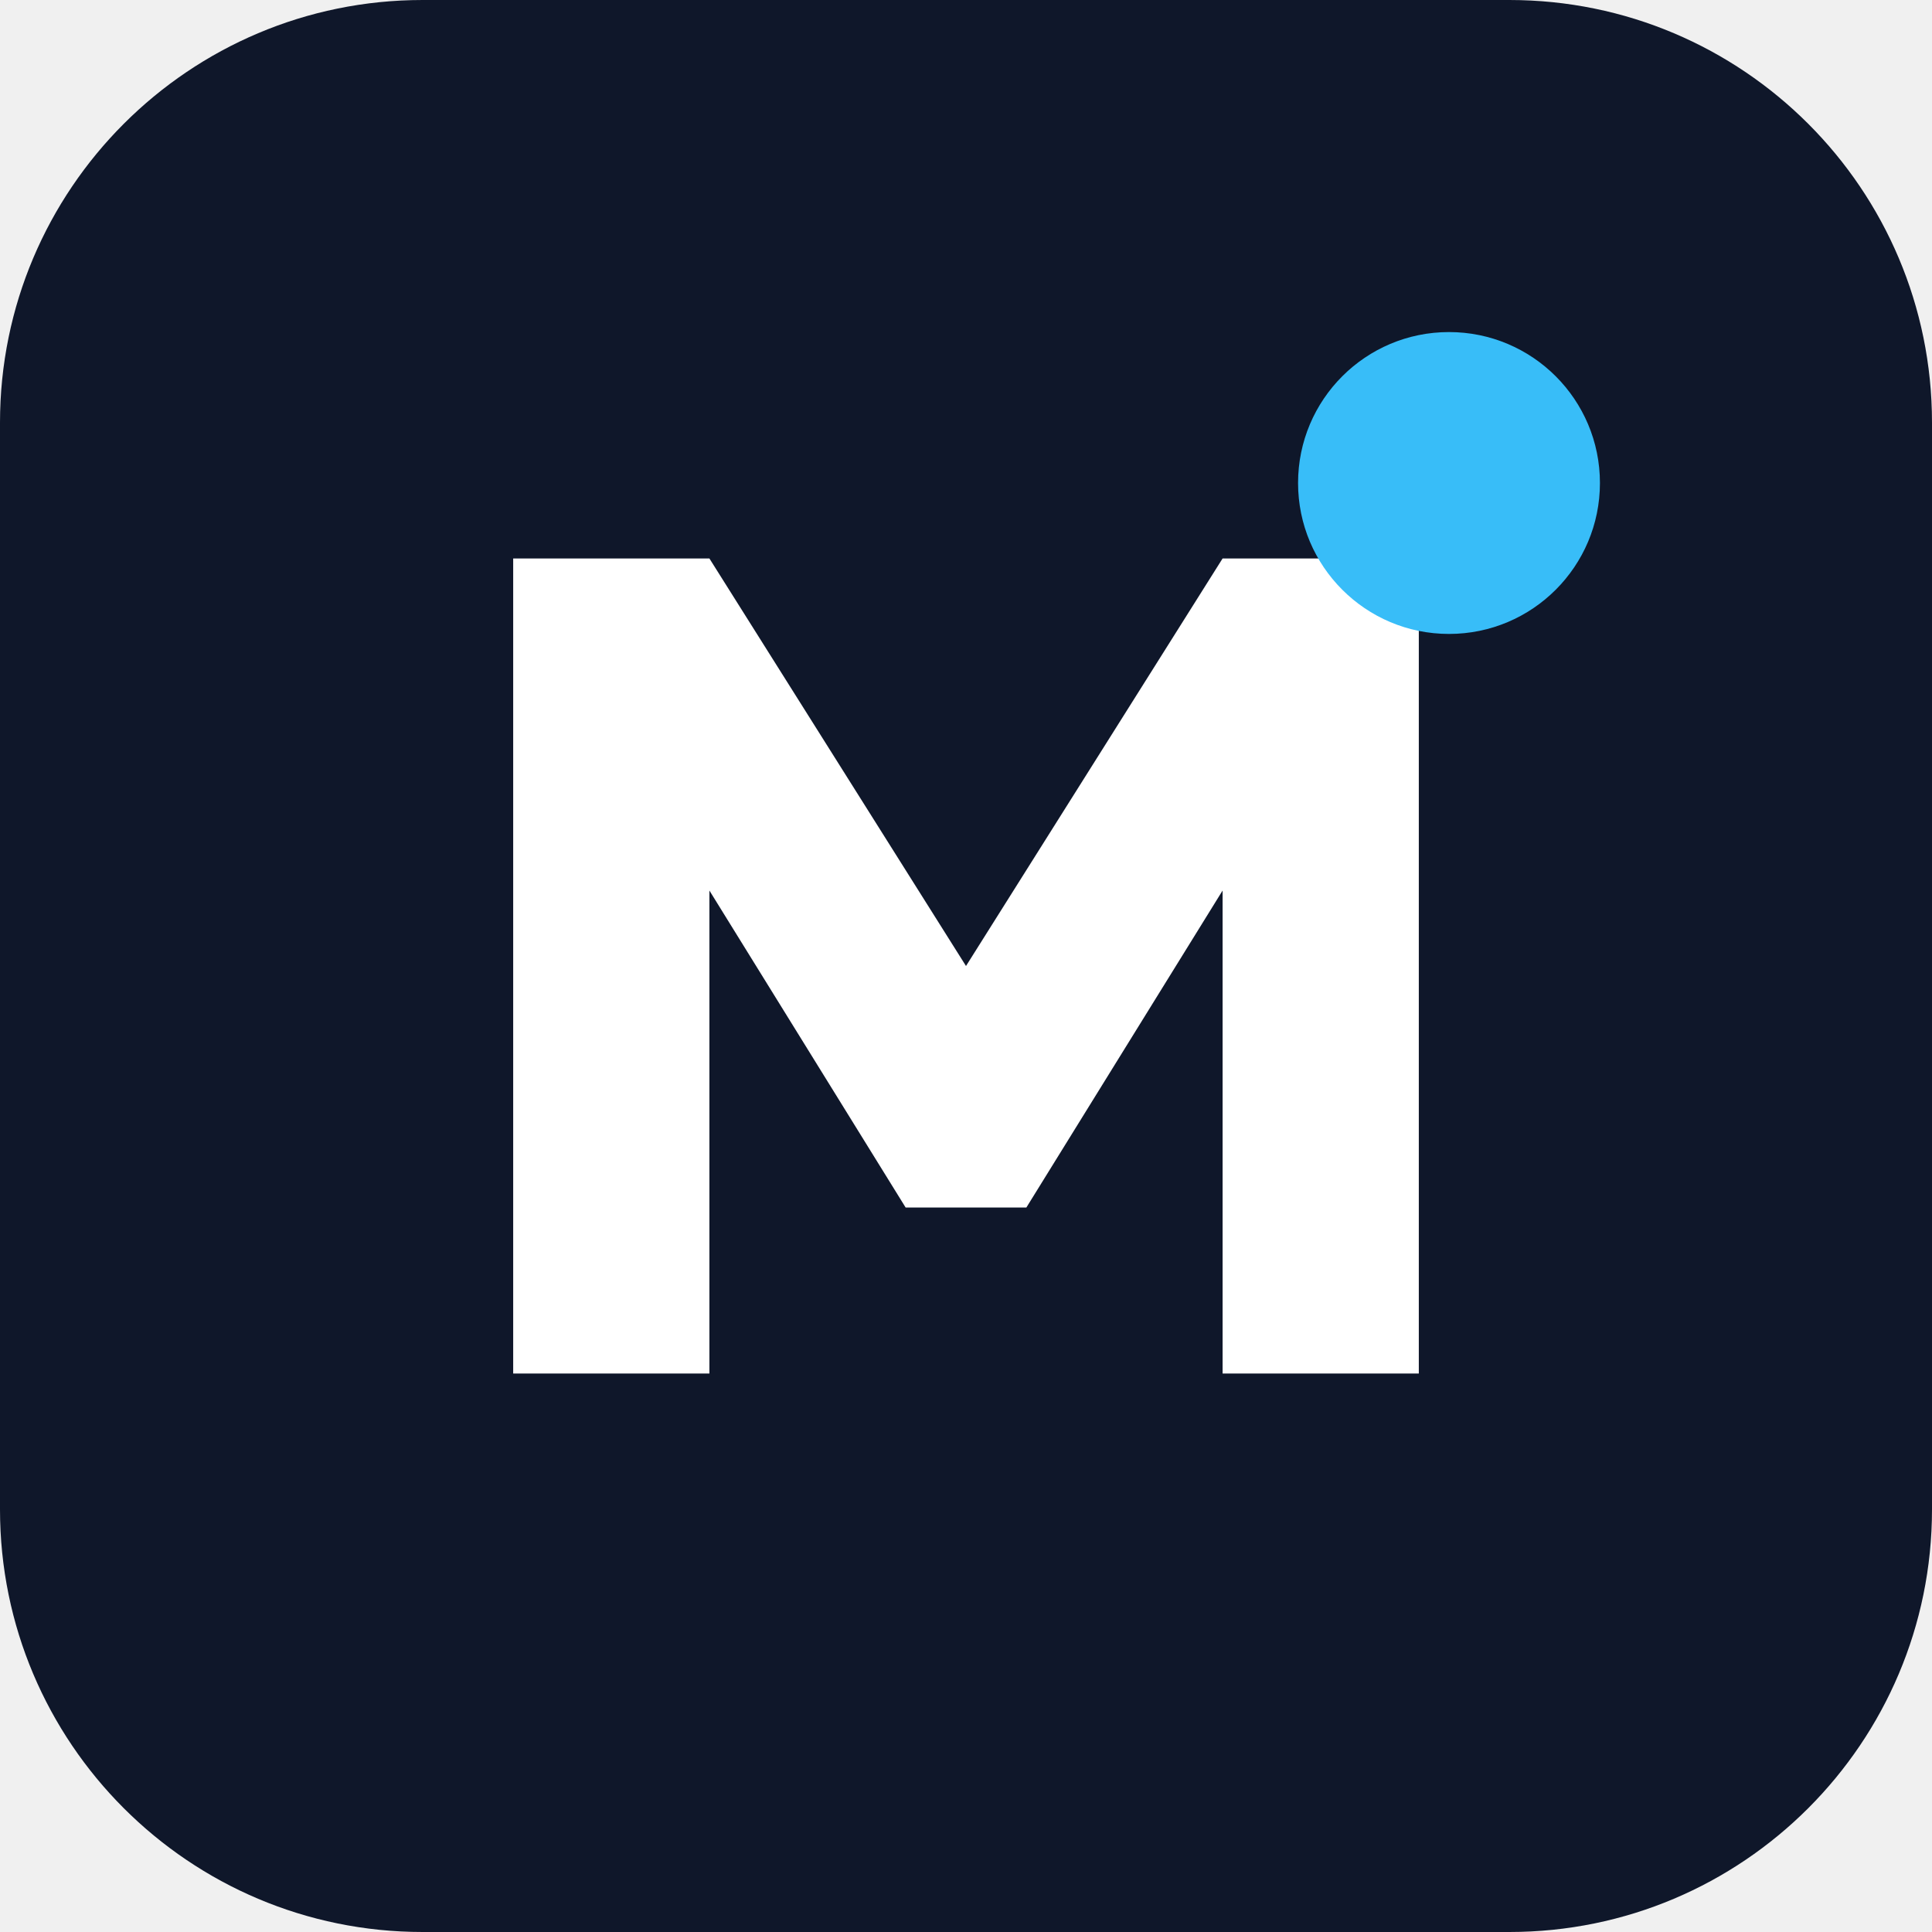
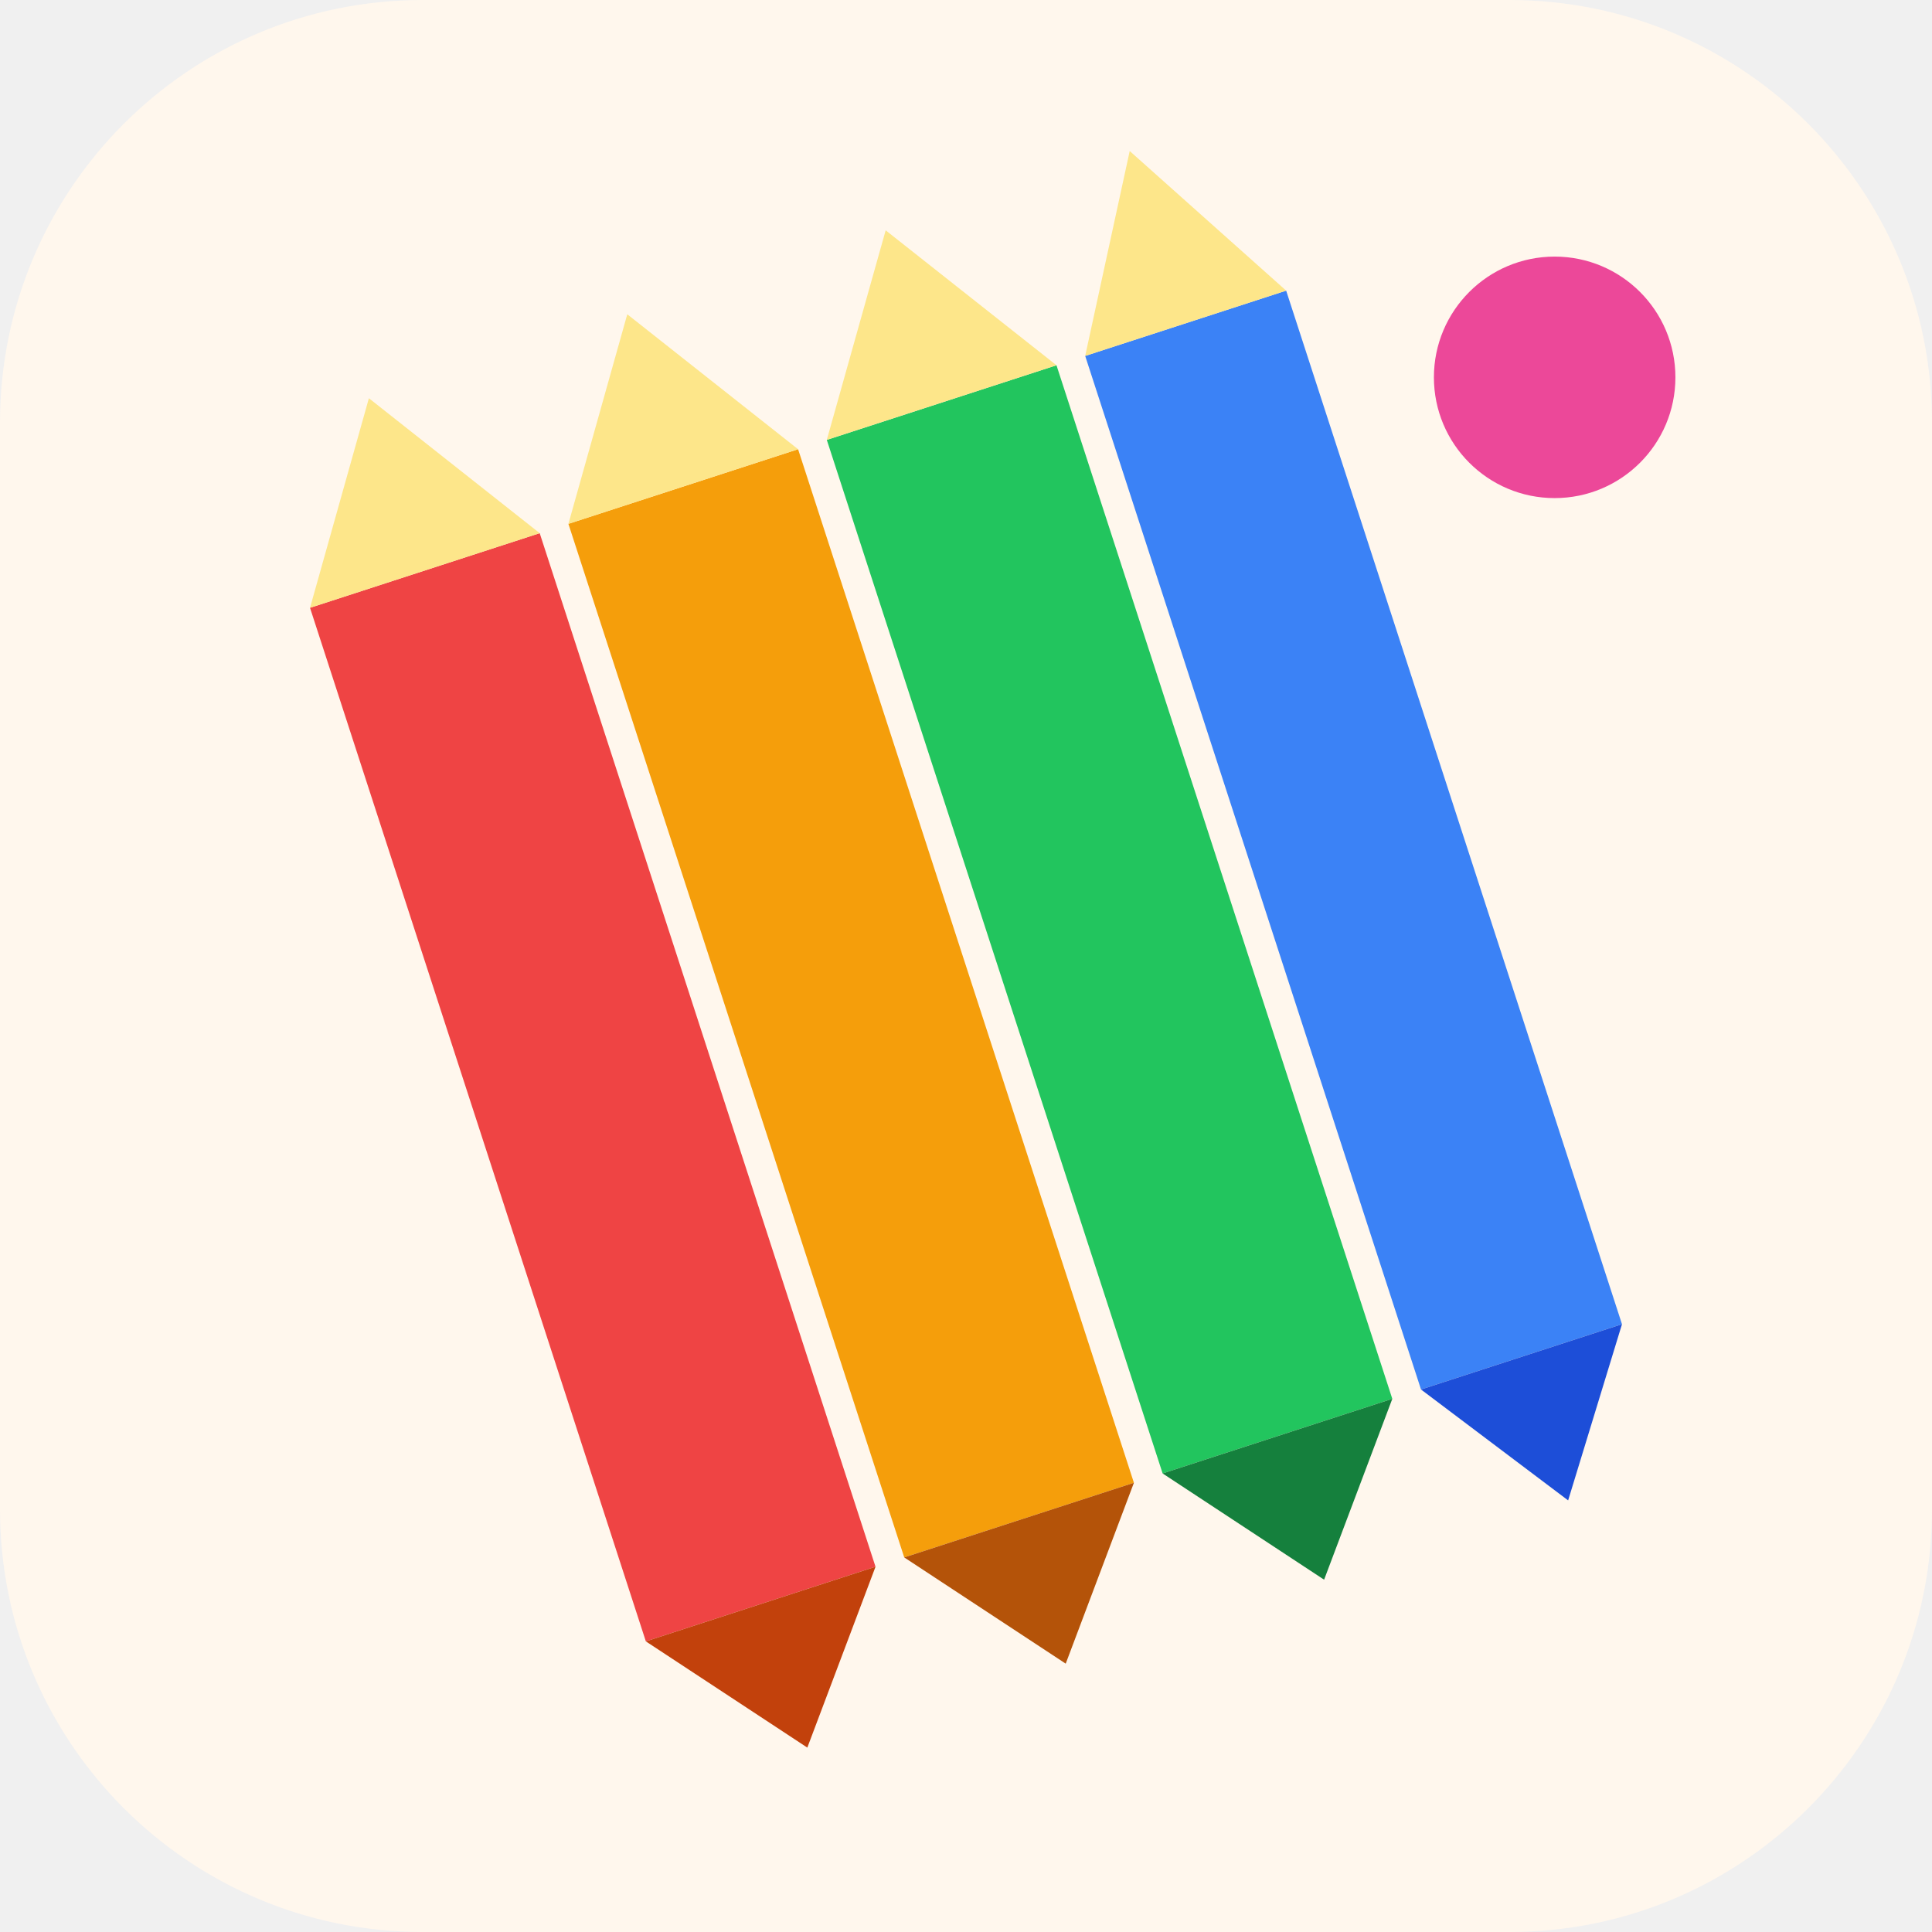
<svg xmlns="http://www.w3.org/2000/svg" viewBox="0 0 128 128">
-   <rect width="128" height="128" rx="28" fill="#0f172a" />
-   <path d="M34 91V37h13l17 27 17-27h13v54H81V59L68 80h-8L47 59v32z" fill="#fff" />
-   <circle cx="96" cy="32" r="10" fill="#38bdf8" />
+   <rect width="128" height="128" rx="28" fill="#fff7ed" />
+   <g transform="rotate(-18 64 64)">
+     <path d="M30 28h16v72H30z" fill="#ef4444" />
+     <path d="M48 28h16v72H48z" fill="#f59e0b" />
+     <path d="M66 28h16v72H66z" fill="#22c55e" />
+     <path d="M84 28h14v72H84z" fill="#3b82f6" />
+     <path d="M30 28l8-12 8 12z" fill="#fde68a" />
+     <path d="M48 28l8-12 8 12z" fill="#fde68a" />
+     <path d="M66 28l8-12 8 12z" fill="#fde68a" />
+     <path d="M84 28l7-12 7 12z" fill="#fde68a" />
+     <path d="M30 100h16l-8 10z" fill="#c2410c" />
+     <path d="M48 100h16l-8 10z" fill="#b45309" />
+     <path d="M66 100h16l-8 10z" fill="#15803d" />
+     <path d="M84 100h14l-7 10z" fill="#1d4ed8" />
+   </g>
+   <circle cx="103" cy="25" r="8" fill="#ec4899" />
</svg>
